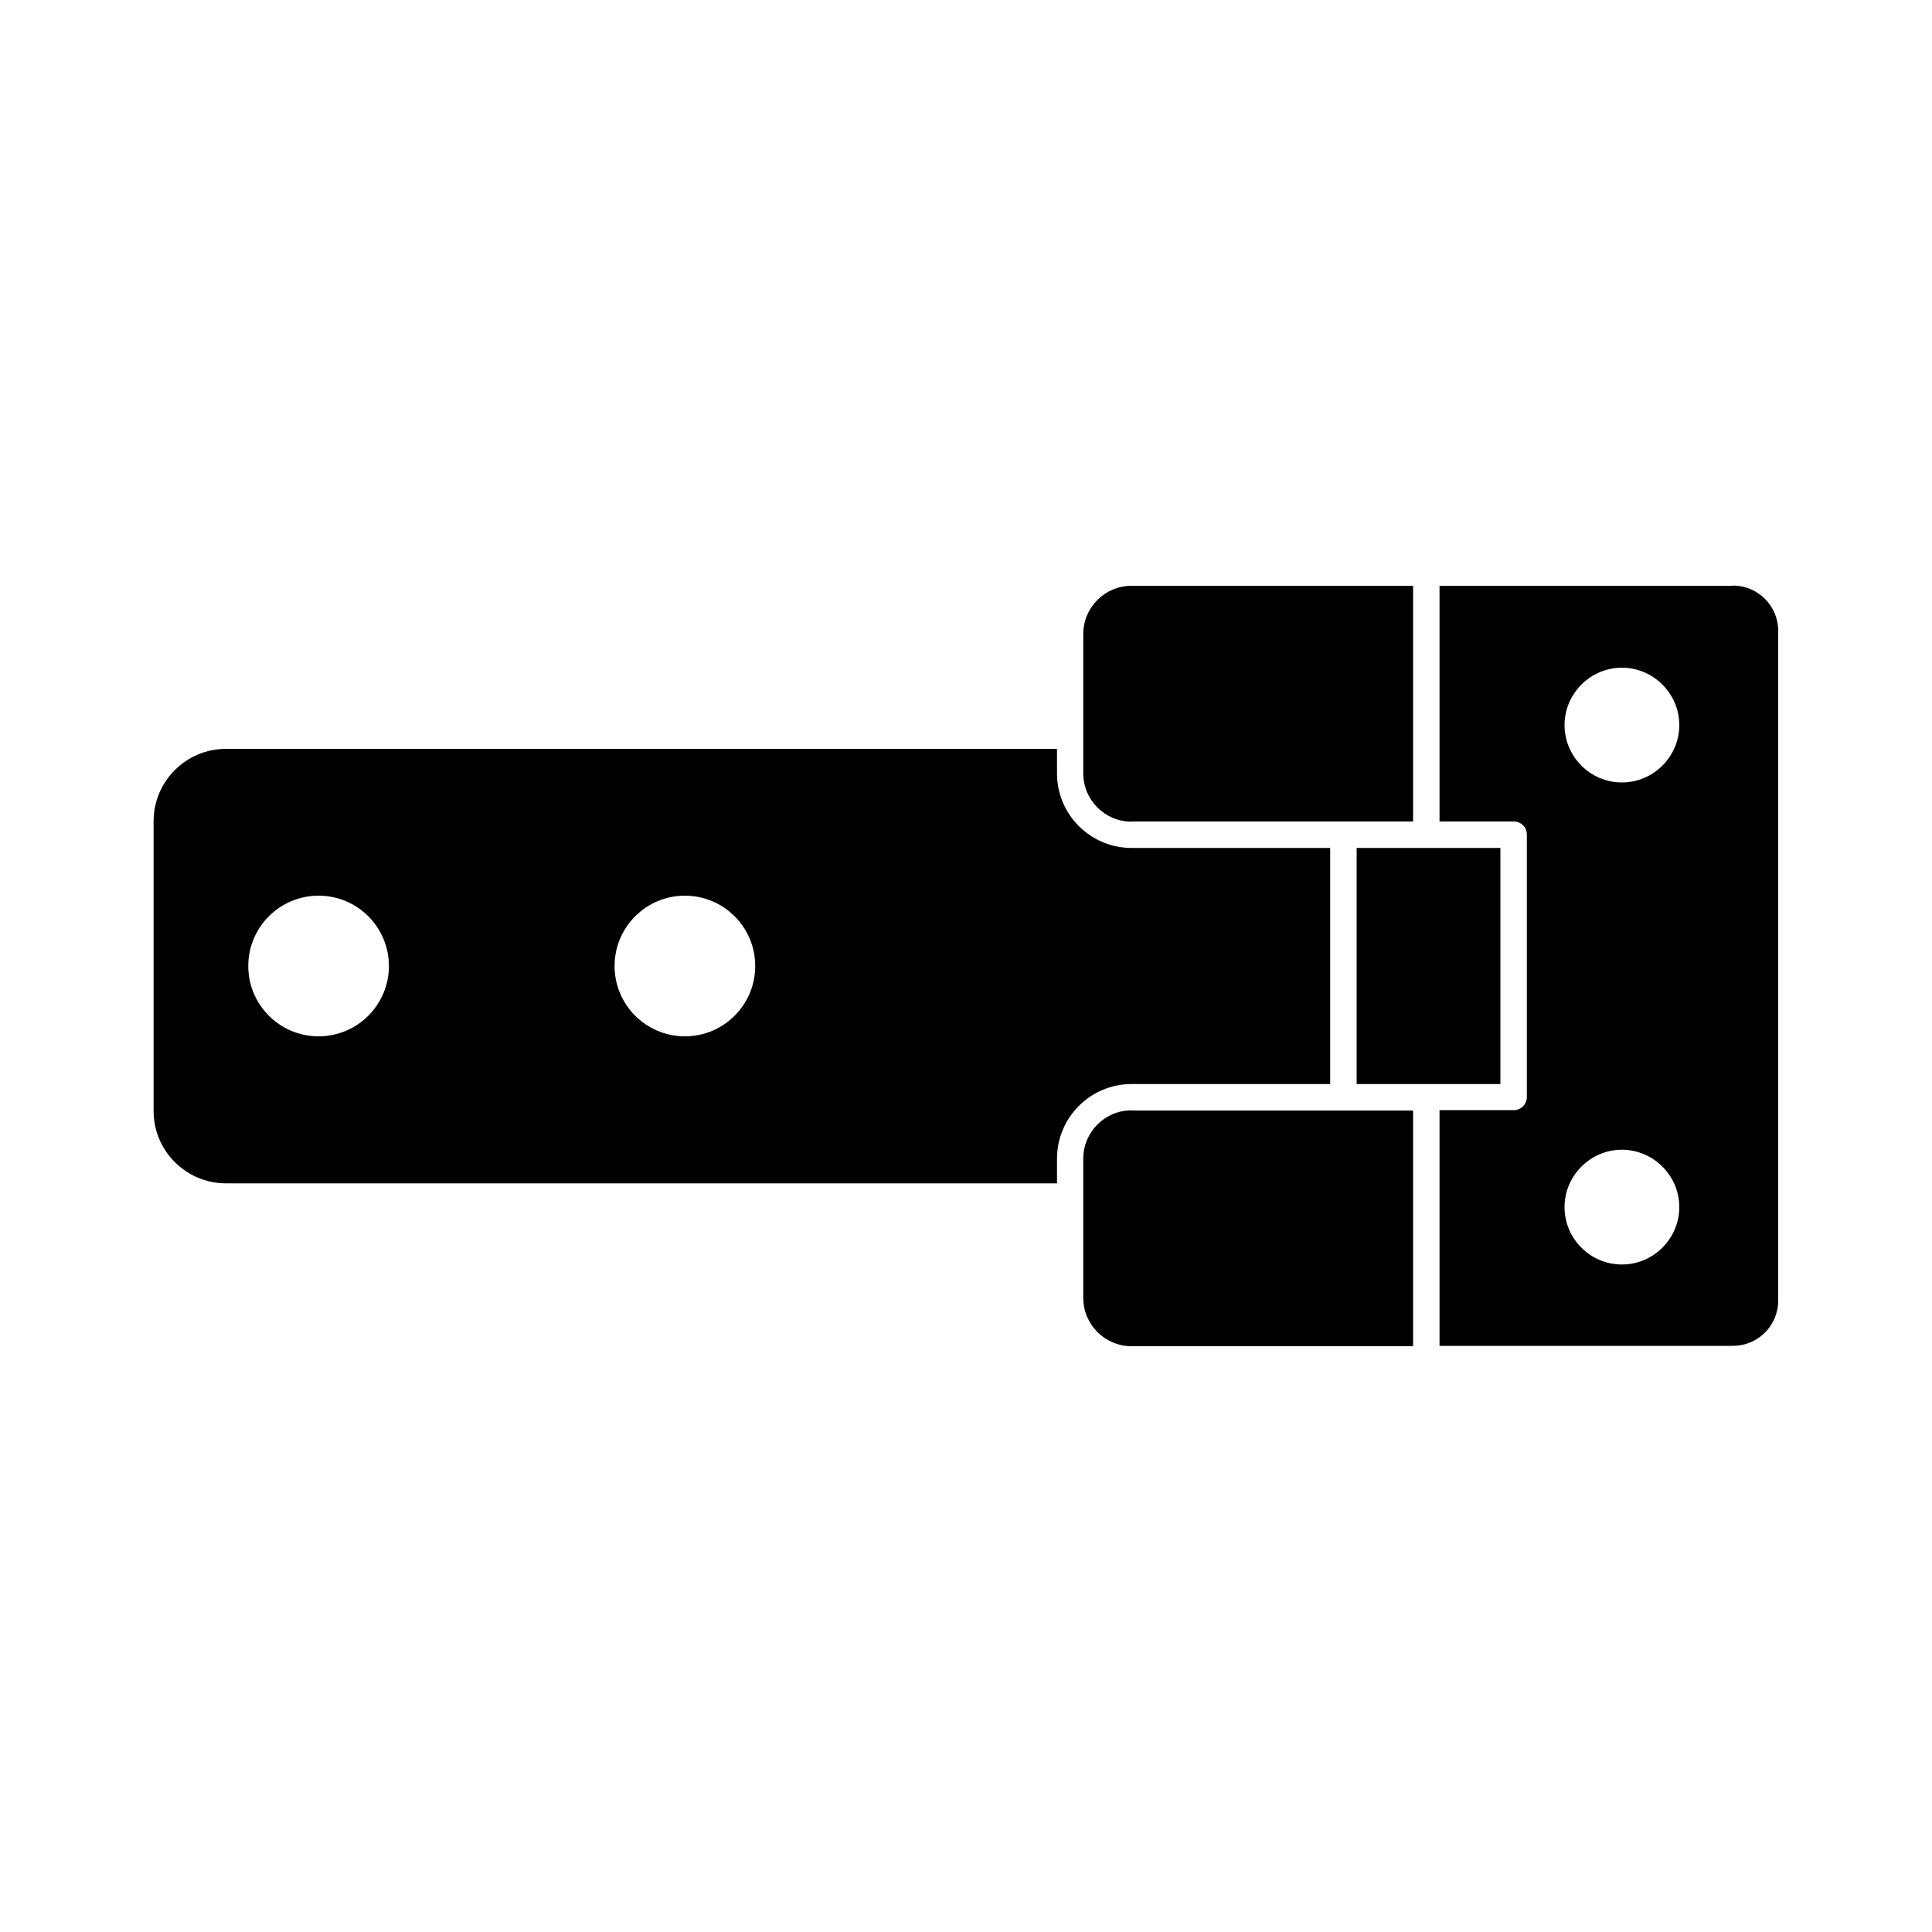
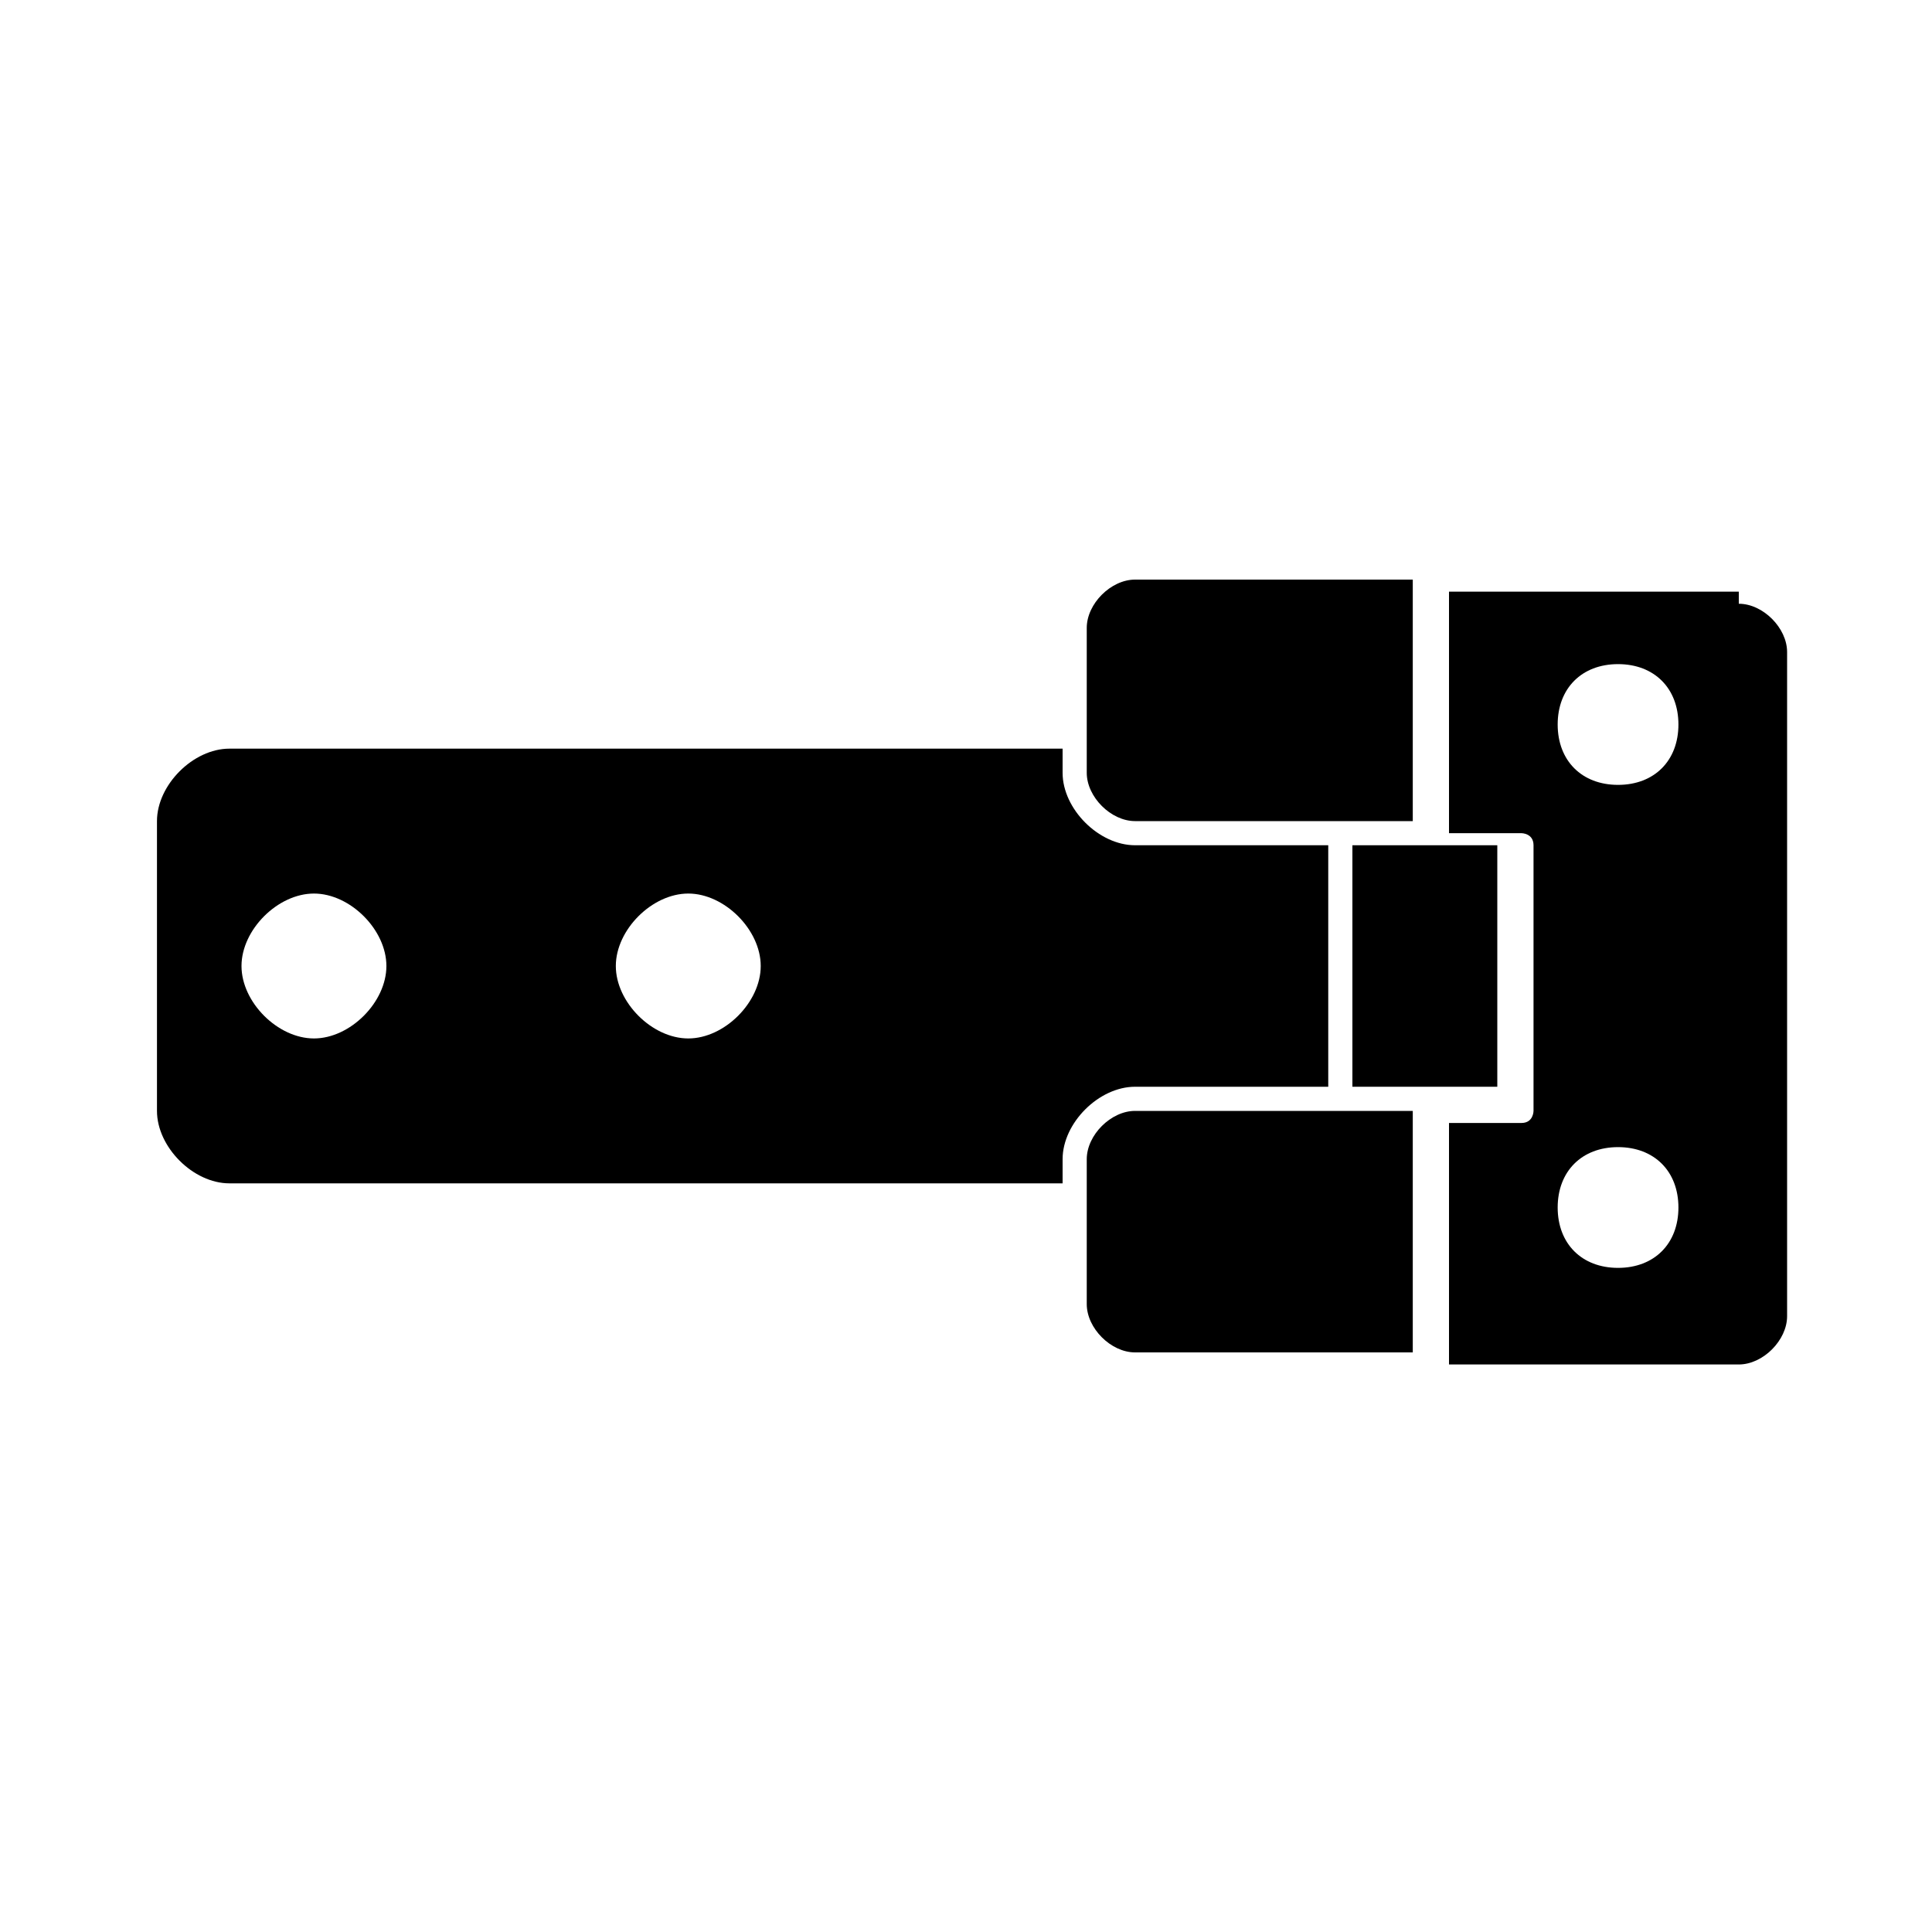
- <svg xmlns="http://www.w3.org/2000/svg" id="Layer_1" viewBox="0 0 100 100">
-   <path d="M58.57,57.47c-1.38,0-2.5,1.12-2.5,2.5v7.21c0,1.38,1.12,2.5,2.5,2.5h14.57v-12.2h-14.57Z" />
-   <path d="M58.57,42.52h14.57v-12.2h-14.57c-1.38,0-2.5,1.12-2.5,2.5v7.21c0,1.38,1.12,2.5,2.5,2.5h0Z" />
-   <path d="M70.22,43.89h7.44v12.22h-7.44v-12.22Z" />
-   <path d="M89.7,30.32h-15.19v12.2h3.84c.38,0,.68.3.68.68v13.58c0,.38-.3.68-.68.68h-3.84v12.2h15.19c1.29,0,2.34-1.05,2.34-2.34v-34.67c0-1.29-1.05-2.34-2.34-2.34h0ZM83.95,65.45c-1.64,0-2.97-1.34-2.97-2.97s1.34-2.97,2.97-2.97,2.97,1.34,2.97,2.97-1.34,2.97-2.97,2.97ZM83.95,40.5c-1.64,0-2.97-1.34-2.97-2.97s1.34-2.97,2.97-2.97,2.97,1.34,2.97,2.97-1.34,2.97-2.97,2.97Z" />
-   <path d="M54.71,61.24v-1.27c0-2.13,1.73-3.86,3.86-3.86h10.28v-12.22h-10.28c-2.13,0-3.86-1.73-3.86-3.86v-1.27H11.7c-2.07,0-3.75,1.68-3.75,3.75v14.99c0,2.07,1.68,3.75,3.75,3.75h43.01ZM35.45,46.36c2.01,0,3.64,1.63,3.64,3.64s-1.63,3.64-3.64,3.64-3.64-1.63-3.64-3.64,1.63-3.64,3.64-3.64ZM16.49,46.36c2.01,0,3.64,1.63,3.64,3.64s-1.63,3.64-3.64,3.64-3.64-1.63-3.64-3.64,1.63-3.64,3.64-3.64Z" />
+ <svg xmlns="http://www.w3.org/2000/svg" id="Layer_1" version="1.1" viewBox="0 0 16 16">
+   <path d="M9.4,9.2c-.2,0-.4.2-.4.4v1.2c0,.2.2.4.4.4h2.3v-2h-2.3Z" />
+   <path d="M9.4,6.8h2.3v-2h-2.3c-.2,0-.4.2-.4.4v1.2c0,.2.2.4.4.4h0Z" />
+   <path d="M11.2,7h1.2v2h-1.2v-2Z" />
+   <path d="M14.4,4.9h-2.4v2h.6c0,0,.1,0,.1.1v2.2c0,0,0,.1-.1.1h-.6v2h2.4c.2,0,.4-.2.4-.4v-5.5c0-.2-.2-.4-.4-.4h0ZM13.4,10.5c-.3,0-.5-.2-.5-.5s.2-.5.5-.5.5.2.5.5-.2.5-.5.5ZM13.4,6.5c-.3,0-.5-.2-.5-.5s.2-.5.5-.5.5.2.5.5-.2.5-.5.5Z" />
+   <path d="M8.8,9.8v-.2c0-.3.3-.6.6-.6h1.6v-2h-1.6c-.3,0-.6-.3-.6-.6v-.2H1.9c-.3,0-.6.3-.6.6v2.4c0,.3.3.6.6.6h6.9ZM5.7,7.4c.3,0,.6.3.6.6s-.3.6-.6.6-.6-.3-.6-.6.3-.6.6-.6ZM2.6,7.4c.3,0,.6.3.6.6s-.3.6-.6.6-.6-.3-.6-.6.3-.6.6-.6Z" />
</svg>
